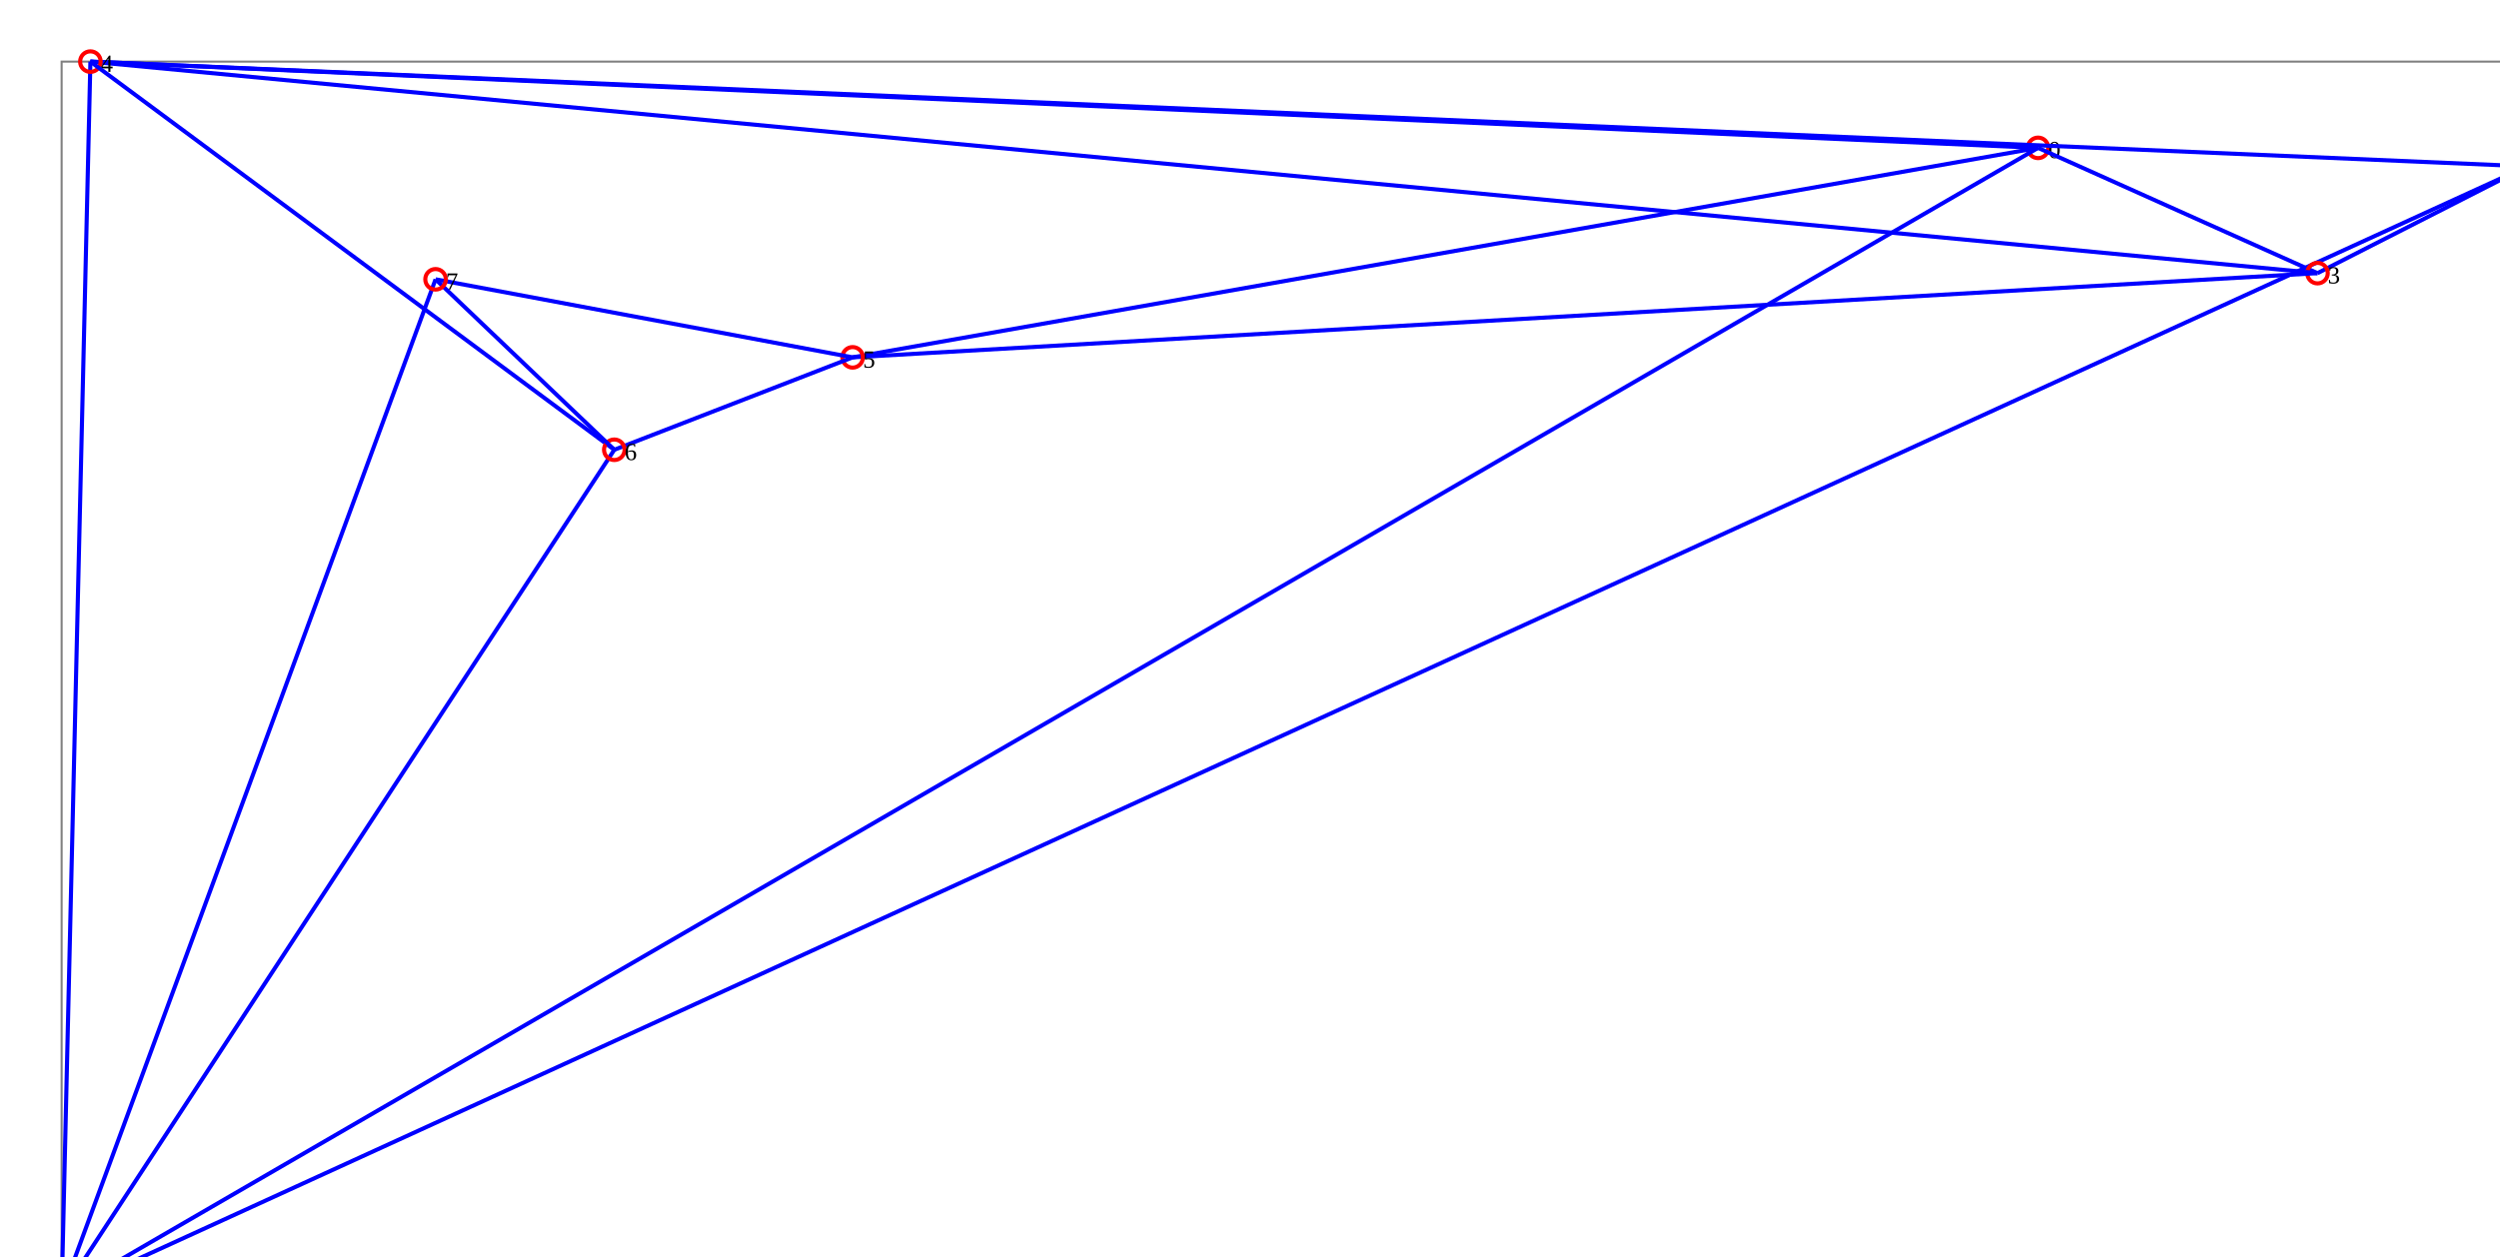
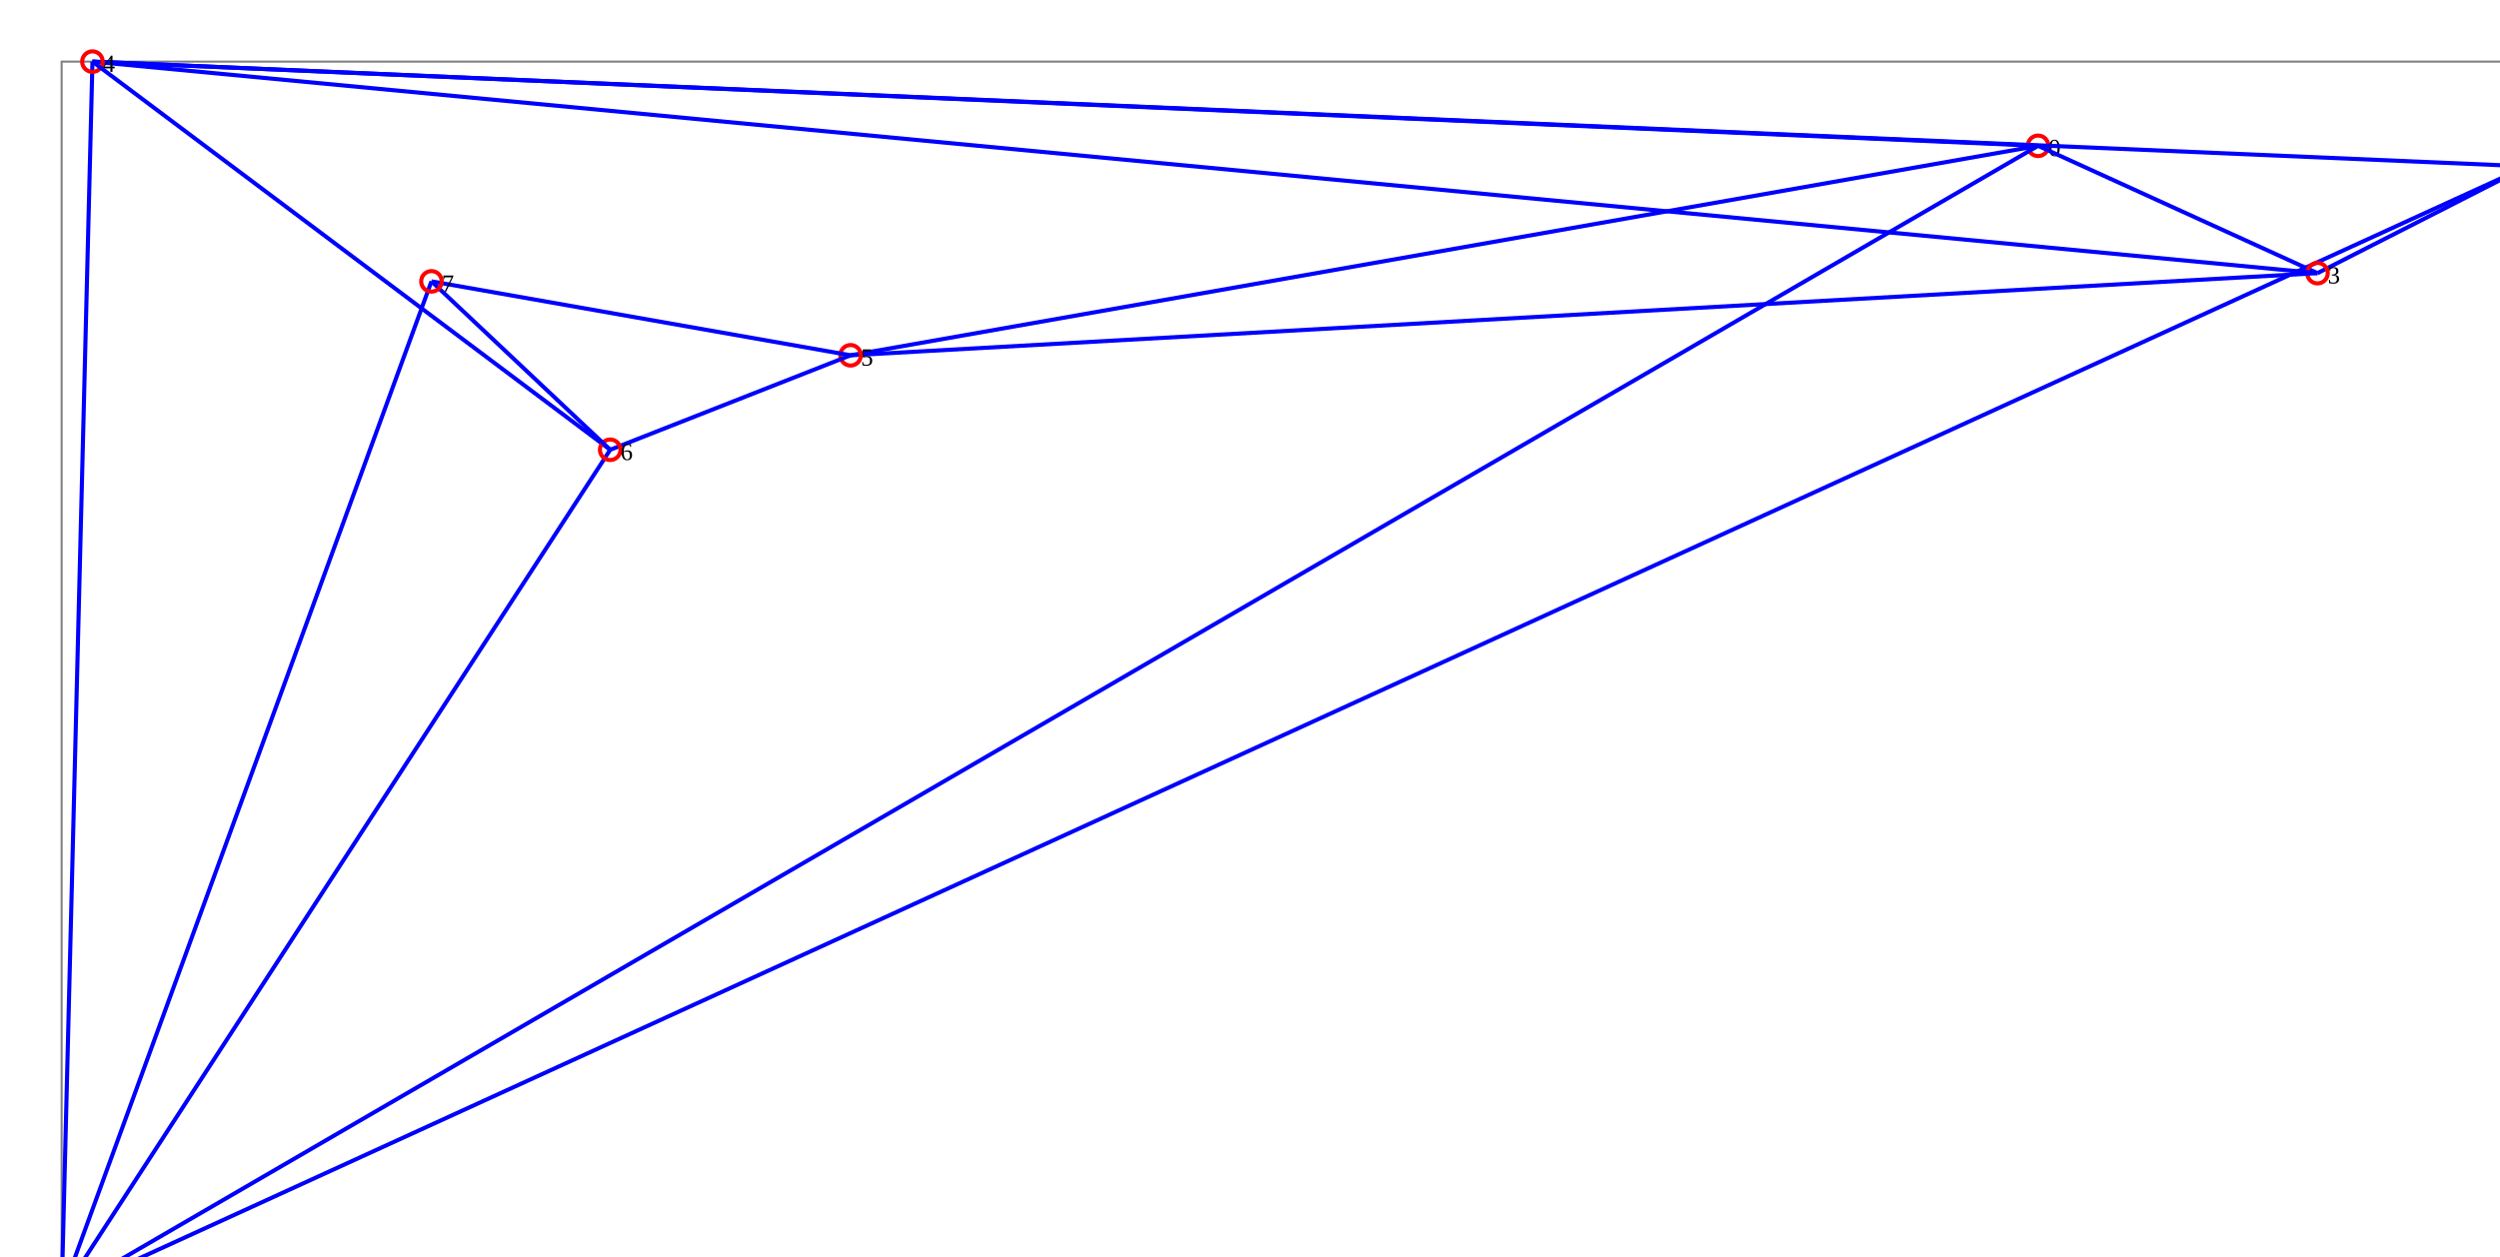
<svg xmlns="http://www.w3.org/2000/svg" version="1.1" baseProfile="full">
  <rect x="30" y="30" width="1200" height="600" stroke="grey" fill="transparent" />
-   <circle cx="992" cy="72" r="5" stroke="red" fill="transparent" stroke-width="2" />
-   <text x="997" y="77">0</text>
-   <line x1="992" y1="72" x2="30" y2="630" stroke="blue" stroke-width="2" />
-   <line x1="992" y1="72" x2="1128" y2="133" stroke="blue" stroke-width="2" />
-   <line x1="992" y1="72" x2="44" y2="30" stroke="blue" stroke-width="2" />
-   <line x1="992" y1="72" x2="415" y2="174" stroke="blue" stroke-width="2" />
+   <circle cx="992" cy="71" r="5" stroke="red" fill="transparent" stroke-width="2" />
+   <text x="997" y="76">0</text>
+   <line x1="992" y1="71" x2="30" y2="630" stroke="blue" stroke-width="2" />
+   <line x1="992" y1="71" x2="1128" y2="133" stroke="blue" stroke-width="2" />
+   <line x1="992" y1="71" x2="45" y2="30" stroke="blue" stroke-width="2" />
+   <line x1="992" y1="71" x2="414" y2="173" stroke="blue" stroke-width="2" />
  <circle cx="30" cy="630" r="5" stroke="red" fill="transparent" stroke-width="2" />
  <text x="35" y="635">1</text>
  <line x1="30" y1="630" x2="1230" y2="81" stroke="blue" stroke-width="2" />
-   <line x1="30" y1="630" x2="44" y2="30" stroke="blue" stroke-width="2" />
-   <line x1="30" y1="630" x2="299" y2="219" stroke="blue" stroke-width="2" />
-   <line x1="30" y1="630" x2="212" y2="136" stroke="blue" stroke-width="2" />
+   <line x1="30" y1="630" x2="45" y2="30" stroke="blue" stroke-width="2" />
+   <line x1="30" y1="630" x2="297" y2="219" stroke="blue" stroke-width="2" />
+   <line x1="30" y1="630" x2="210" y2="137" stroke="blue" stroke-width="2" />
  <circle cx="1230" cy="81" r="5" stroke="red" fill="transparent" stroke-width="2" />
  <text x="1235" y="86">2</text>
  <line x1="1230" y1="81" x2="1128" y2="133" stroke="blue" stroke-width="2" />
-   <line x1="1230" y1="81" x2="44" y2="30" stroke="blue" stroke-width="2" />
+   <line x1="1230" y1="81" x2="45" y2="30" stroke="blue" stroke-width="2" />
  <circle cx="1128" cy="133" r="5" stroke="red" fill="transparent" stroke-width="2" />
  <text x="1133" y="138">3</text>
-   <line x1="1128" y1="133" x2="44" y2="30" stroke="blue" stroke-width="2" />
-   <line x1="1128" y1="133" x2="415" y2="174" stroke="blue" stroke-width="2" />
-   <circle cx="44" cy="30" r="5" stroke="red" fill="transparent" stroke-width="2" />
-   <text x="49" y="35">4</text>
-   <line x1="44" y1="30" x2="299" y2="219" stroke="blue" stroke-width="2" />
-   <circle cx="415" cy="174" r="5" stroke="red" fill="transparent" stroke-width="2" />
-   <text x="420" y="179">5</text>
-   <line x1="415" y1="174" x2="299" y2="219" stroke="blue" stroke-width="2" />
-   <line x1="415" y1="174" x2="212" y2="136" stroke="blue" stroke-width="2" />
-   <circle cx="299" cy="219" r="5" stroke="red" fill="transparent" stroke-width="2" />
-   <text x="304" y="224">6</text>
-   <line x1="299" y1="219" x2="212" y2="136" stroke="blue" stroke-width="2" />
-   <circle cx="212" cy="136" r="5" stroke="red" fill="transparent" stroke-width="2" />
-   <text x="217" y="141">7</text>
+   <line x1="1128" y1="133" x2="45" y2="30" stroke="blue" stroke-width="2" />
+   <line x1="1128" y1="133" x2="414" y2="173" stroke="blue" stroke-width="2" />
+   <circle cx="45" cy="30" r="5" stroke="red" fill="transparent" stroke-width="2" />
+   <text x="50" y="35">4</text>
+   <line x1="45" y1="30" x2="297" y2="219" stroke="blue" stroke-width="2" />
+   <circle cx="414" cy="173" r="5" stroke="red" fill="transparent" stroke-width="2" />
+   <text x="419" y="178">5</text>
+   <line x1="414" y1="173" x2="297" y2="219" stroke="blue" stroke-width="2" />
+   <line x1="414" y1="173" x2="210" y2="137" stroke="blue" stroke-width="2" />
+   <circle cx="297" cy="219" r="5" stroke="red" fill="transparent" stroke-width="2" />
+   <text x="302" y="224">6</text>
+   <line x1="297" y1="219" x2="210" y2="137" stroke="blue" stroke-width="2" />
+   <circle cx="210" cy="137" r="5" stroke="red" fill="transparent" stroke-width="2" />
+   <text x="215" y="142">7</text>
</svg>
